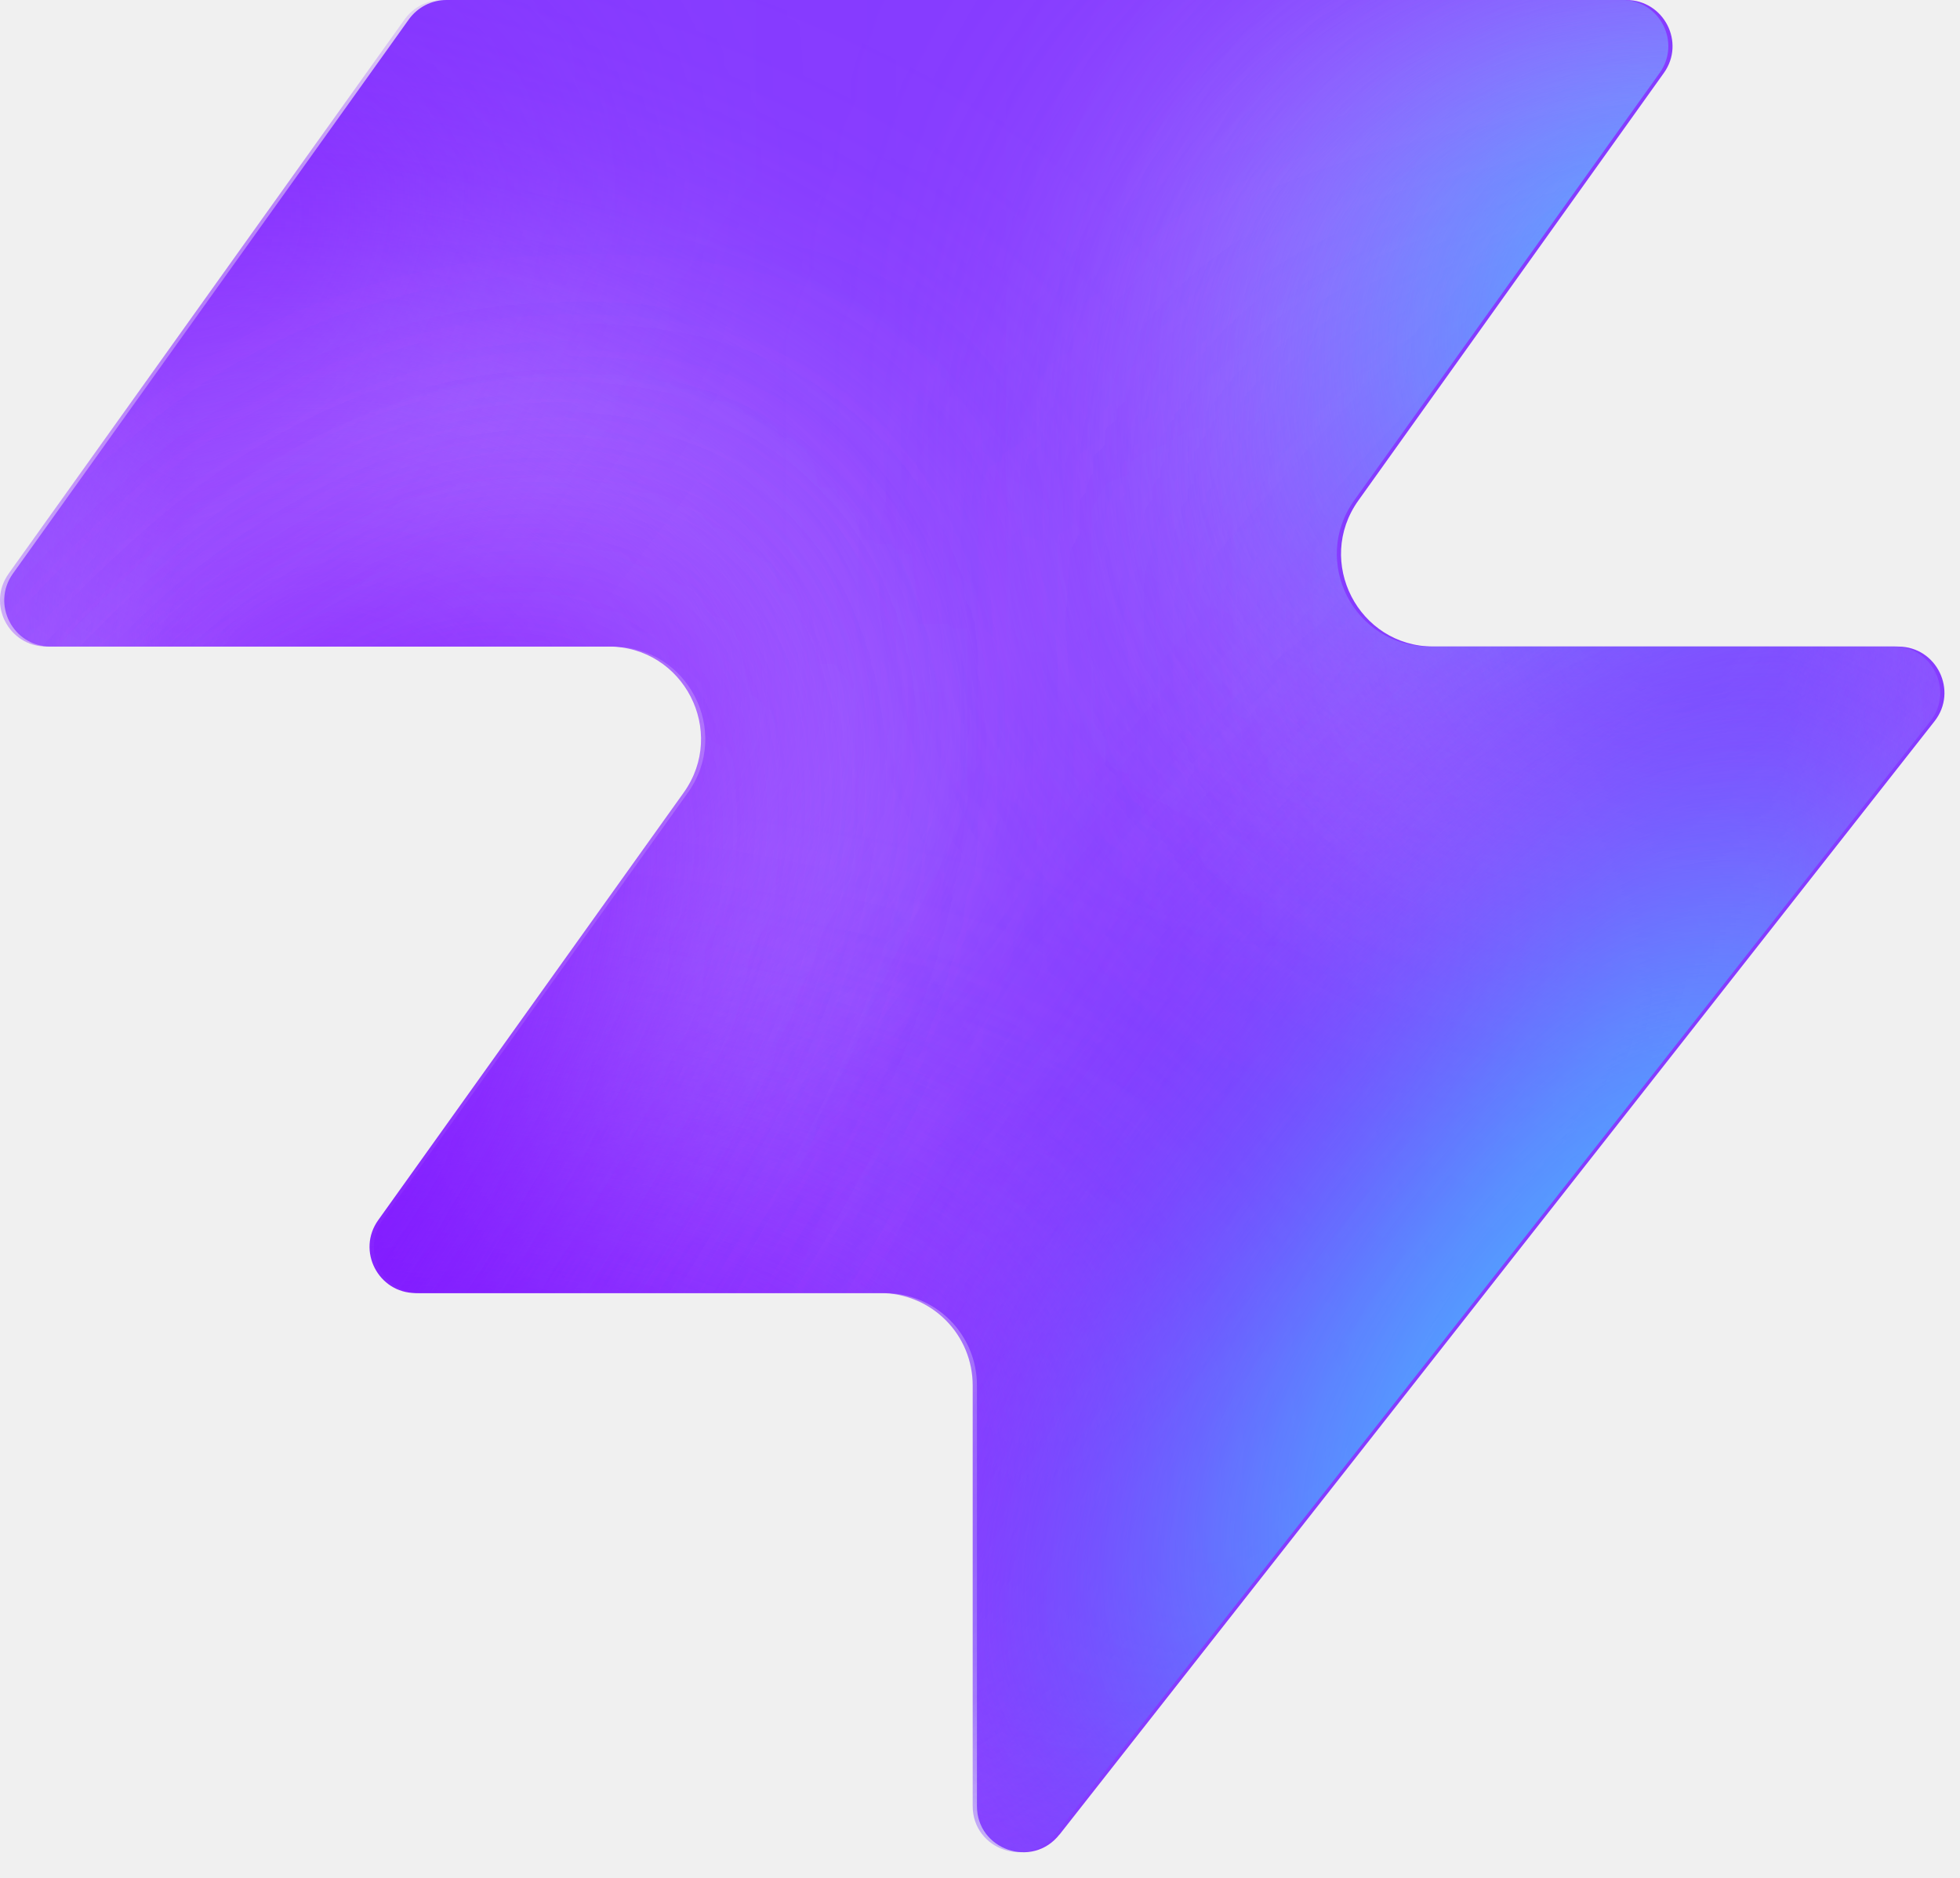
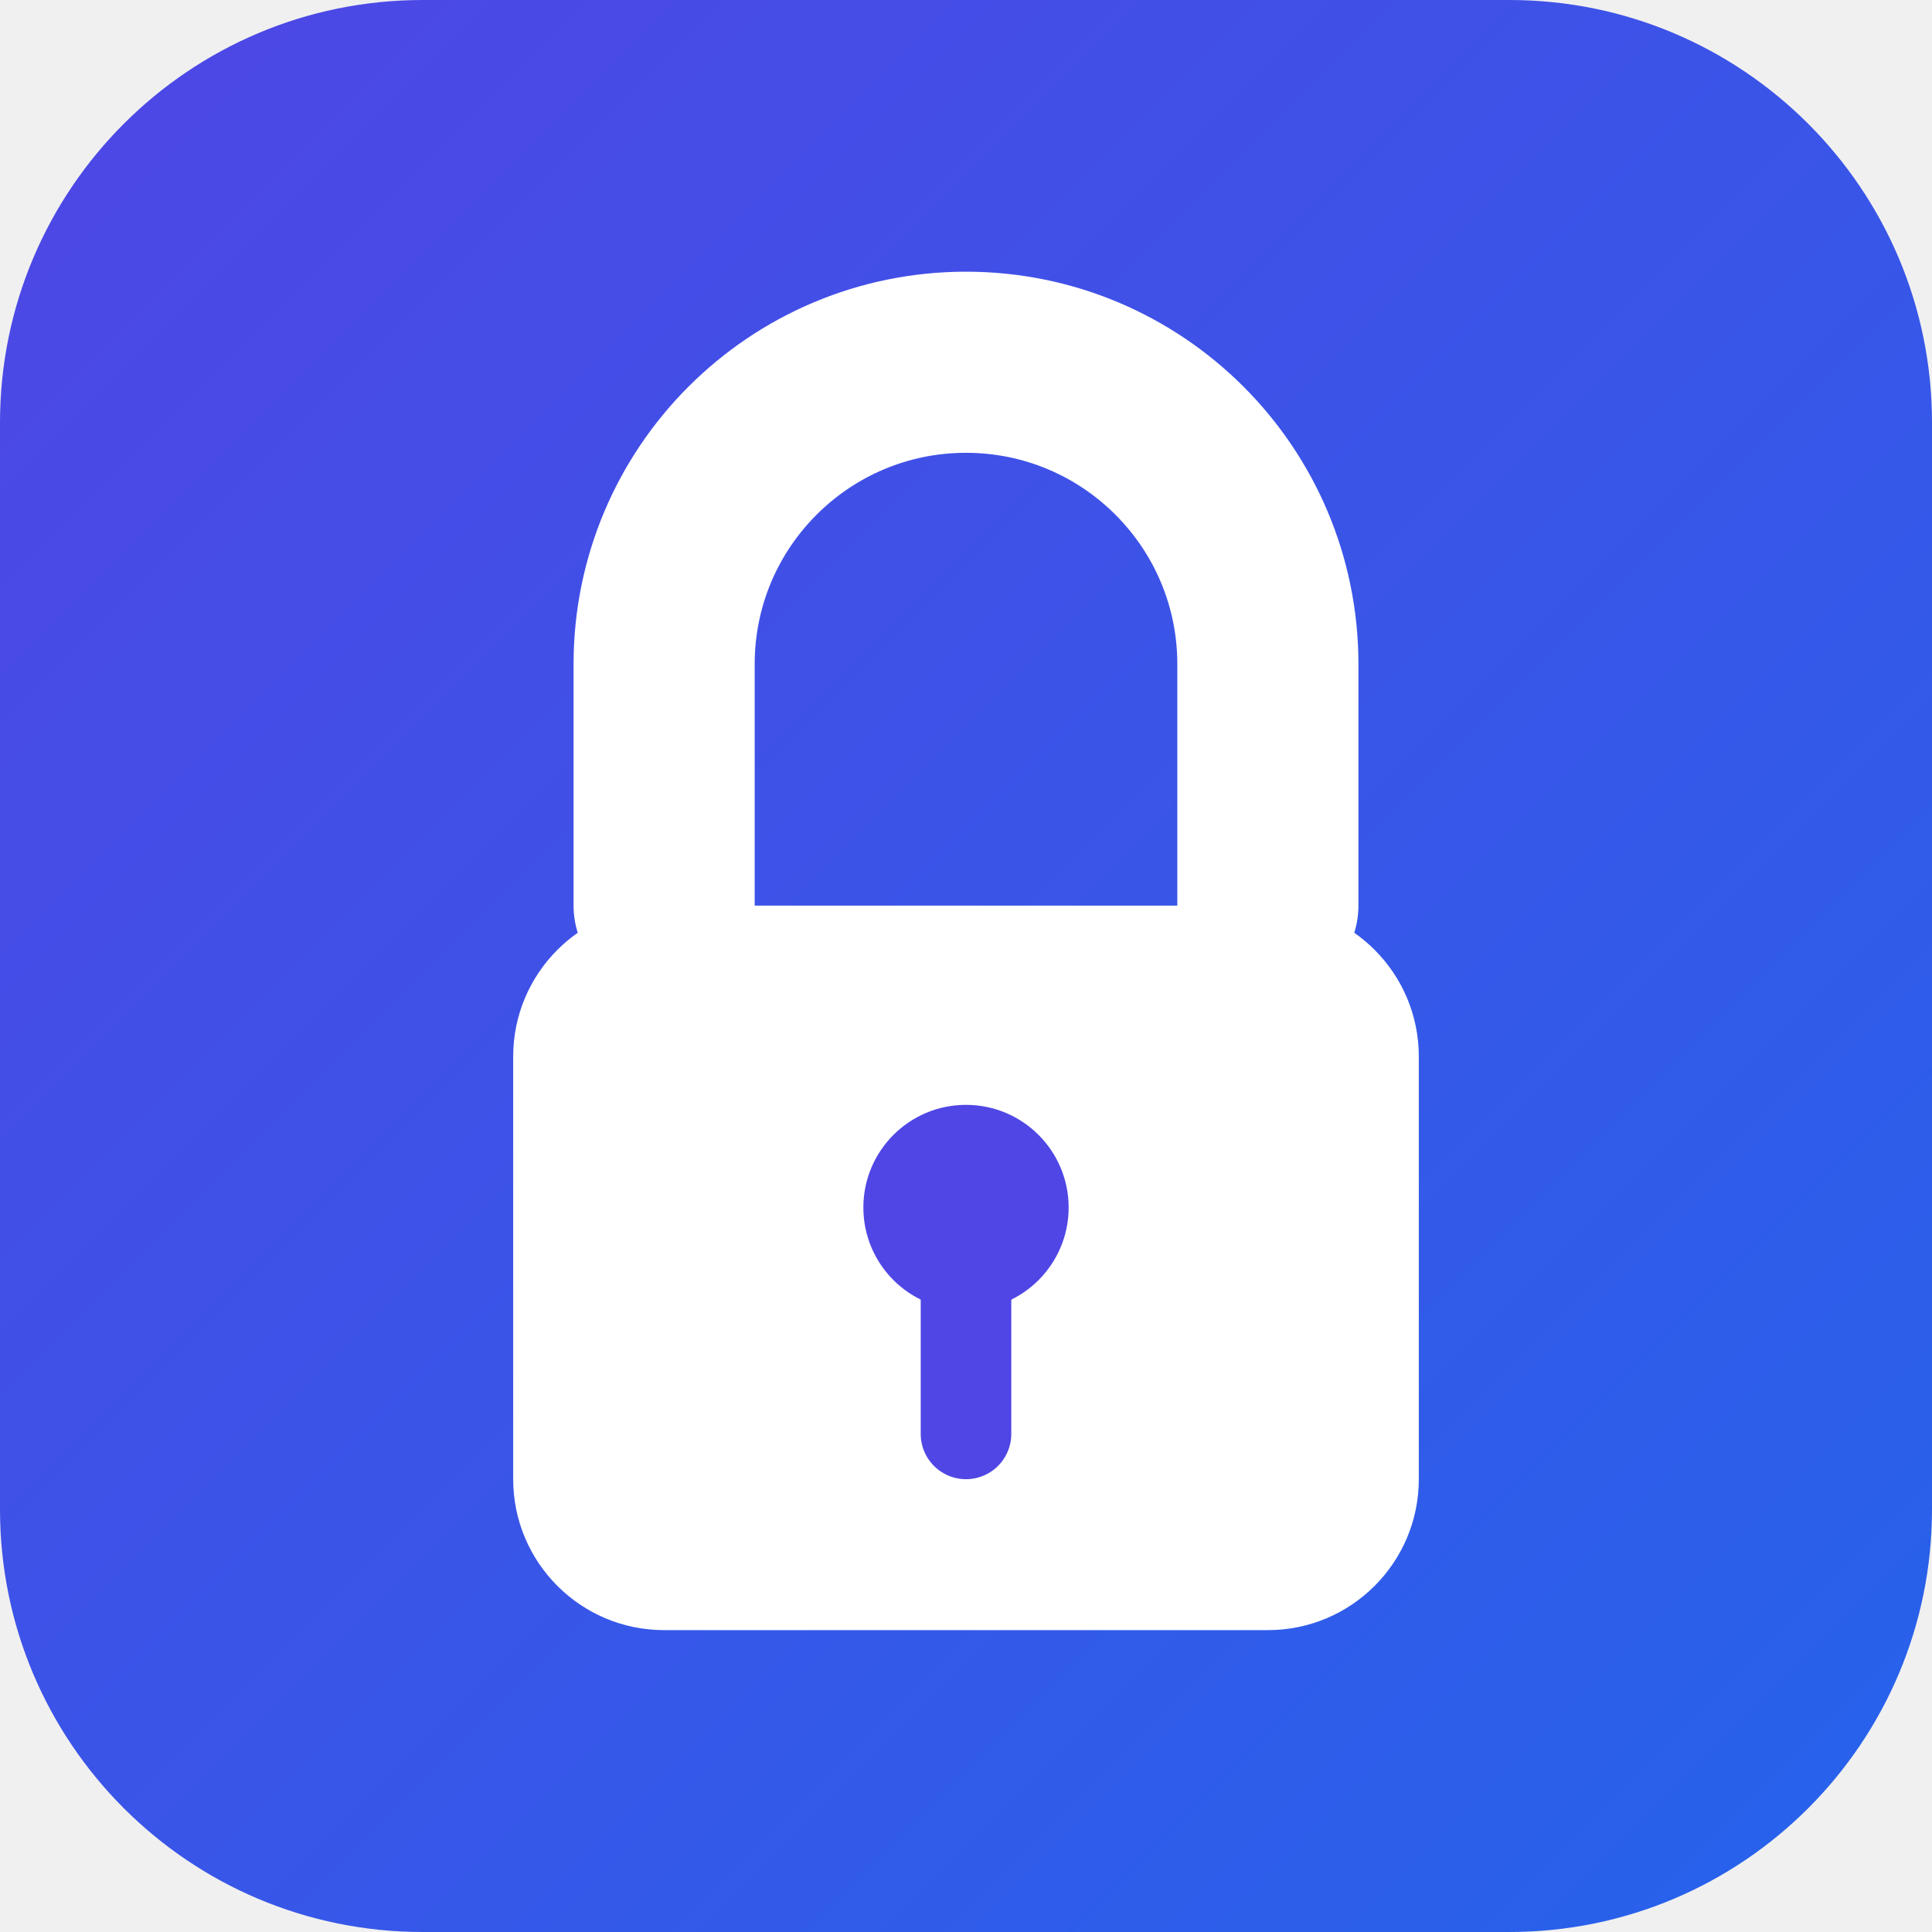
- <svg xmlns="http://www.w3.org/2000/svg" width="48" height="46" fill="none" viewBox="0 0 48 46">
-   <path fill="#863bff" d="M25.946 44.938c-.664.845-2.021.375-2.021-.698V33.937a2.26 2.26 0 0 0-2.262-2.262H10.287c-.92 0-1.456-1.04-.92-1.788l7.48-10.471c1.07-1.497 0-3.578-1.842-3.578H1.237c-.92 0-1.456-1.04-.92-1.788L10.013.474c.214-.297.556-.474.92-.474h28.894c.92 0 1.456 1.04.92 1.788l-7.48 10.471c-1.07 1.498 0 3.579 1.842 3.579h11.377c.943 0 1.473 1.088.89 1.83L25.947 44.94z" style="fill:#863bff;fill:color(display-p3 .525 .23 1);fill-opacity:1" />
-   <mask id="a" width="48" height="46" x="0" y="0" maskUnits="userSpaceOnUse" style="mask-type:alpha">
-     <path fill="#000" d="M25.842 44.938c-.664.844-2.021.375-2.021-.698V33.937a2.26 2.26 0 0 0-2.262-2.262H10.183c-.92 0-1.456-1.04-.92-1.788l7.48-10.471c1.07-1.498 0-3.579-1.842-3.579H1.133c-.92 0-1.456-1.04-.92-1.787L9.91.473c.214-.297.556-.474.92-.474h28.894c.92 0 1.456 1.04.92 1.788l-7.48 10.471c-1.07 1.498 0 3.578 1.842 3.578h11.377c.943 0 1.473 1.088.89 1.832L25.843 44.94z" style="fill:#000;fill-opacity:1" />
-   </mask>
-   <g mask="url(#a)">
-     <g filter="url(#b)">
-       <ellipse cx="5.508" cy="14.704" fill="#ede6ff" rx="5.508" ry="14.704" style="fill:#ede6ff;fill:color(display-p3 .927 .903 1);fill-opacity:1" transform="matrix(.00324 1 1 -.00324 -4.47 31.516)" />
-     </g>
-     <g filter="url(#c)">
-       <ellipse cx="10.399" cy="29.851" fill="#ede6ff" rx="10.399" ry="29.851" style="fill:#ede6ff;fill:color(display-p3 .927 .903 1);fill-opacity:1" transform="matrix(.00324 1 1 -.00324 -39.328 7.883)" />
-     </g>
-     <g filter="url(#d)">
-       <ellipse cx="5.508" cy="30.487" fill="#7e14ff" rx="5.508" ry="30.487" style="fill:#7e14ff;fill:color(display-p3 .492 .077 1);fill-opacity:1" transform="rotate(89.814 -25.913 -14.639)scale(1 -1)" />
-     </g>
-     <g filter="url(#e)">
-       <ellipse cx="5.508" cy="30.599" fill="#7e14ff" rx="5.508" ry="30.599" style="fill:#7e14ff;fill:color(display-p3 .492 .077 1);fill-opacity:1" transform="rotate(89.814 -32.644 -3.334)scale(1 -1)" />
-     </g>
-     <g filter="url(#f)">
-       <ellipse cx="5.508" cy="30.599" fill="#7e14ff" rx="5.508" ry="30.599" style="fill:#7e14ff;fill:color(display-p3 .492 .077 1);fill-opacity:1" transform="matrix(.00324 1 1 -.00324 -34.34 30.47)" />
-     </g>
-     <g filter="url(#g)">
-       <ellipse cx="14.072" cy="22.078" fill="#ede6ff" rx="14.072" ry="22.078" style="fill:#ede6ff;fill:color(display-p3 .927 .903 1);fill-opacity:1" transform="rotate(93.35 24.506 48.493)scale(-1 1)" />
-     </g>
-     <g filter="url(#h)">
-       <ellipse cx="3.47" cy="21.501" fill="#7e14ff" rx="3.47" ry="21.501" style="fill:#7e14ff;fill:color(display-p3 .492 .077 1);fill-opacity:1" transform="rotate(89.009 28.708 47.59)scale(-1 1)" />
-     </g>
-     <g filter="url(#i)">
-       <ellipse cx="3.47" cy="21.501" fill="#7e14ff" rx="3.47" ry="21.501" style="fill:#7e14ff;fill:color(display-p3 .492 .077 1);fill-opacity:1" transform="rotate(89.009 28.708 47.59)scale(-1 1)" />
-     </g>
-     <g filter="url(#j)">
-       <ellipse cx=".387" cy="8.972" fill="#7e14ff" rx="4.407" ry="29.108" style="fill:#7e14ff;fill:color(display-p3 .492 .077 1);fill-opacity:1" transform="rotate(39.51 .387 8.972)" />
-     </g>
-     <g filter="url(#k)">
-       <ellipse cx="47.523" cy="-6.092" fill="#7e14ff" rx="4.407" ry="29.108" style="fill:#7e14ff;fill:color(display-p3 .492 .077 1);fill-opacity:1" transform="rotate(37.892 47.523 -6.092)" />
-     </g>
-     <g filter="url(#l)">
-       <ellipse cx="41.412" cy="6.333" fill="#47bfff" rx="5.971" ry="9.665" style="fill:#47bfff;fill:color(display-p3 .28 .748 1);fill-opacity:1" transform="rotate(37.892 41.412 6.333)" />
-     </g>
-     <g filter="url(#m)">
-       <ellipse cx="-1.879" cy="38.332" fill="#7e14ff" rx="4.407" ry="29.108" style="fill:#7e14ff;fill:color(display-p3 .492 .077 1);fill-opacity:1" transform="rotate(37.892 -1.88 38.332)" />
-     </g>
-     <g filter="url(#n)">
-       <ellipse cx="-1.879" cy="38.332" fill="#7e14ff" rx="4.407" ry="29.108" style="fill:#7e14ff;fill:color(display-p3 .492 .077 1);fill-opacity:1" transform="rotate(37.892 -1.88 38.332)" />
-     </g>
-     <g filter="url(#o)">
-       <ellipse cx="35.651" cy="29.907" fill="#7e14ff" rx="4.407" ry="29.108" style="fill:#7e14ff;fill:color(display-p3 .492 .077 1);fill-opacity:1" transform="rotate(37.892 35.651 29.907)" />
-     </g>
-     <g filter="url(#p)">
-       <ellipse cx="38.418" cy="32.4" fill="#47bfff" rx="5.971" ry="15.297" style="fill:#47bfff;fill:color(display-p3 .28 .748 1);fill-opacity:1" transform="rotate(37.892 38.418 32.4)" />
-     </g>
-   </g>
+ <svg xmlns="http://www.w3.org/2000/svg" viewBox="0 0 64 64" width="64" height="64">
  <defs>
-     <filter id="b" width="60.045" height="41.654" x="-19.77" y="16.149" color-interpolation-filters="sRGB" filterUnits="userSpaceOnUse">
-       <feFlood flood-opacity="0" result="BackgroundImageFix" />
-       <feBlend in="SourceGraphic" in2="BackgroundImageFix" result="shape" />
-       <feGaussianBlur result="effect1_foregroundBlur_2002_17158" stdDeviation="7.659" />
-     </filter>
-     <filter id="c" width="90.34" height="51.437" x="-54.613" y="-7.533" color-interpolation-filters="sRGB" filterUnits="userSpaceOnUse">
-       <feFlood flood-opacity="0" result="BackgroundImageFix" />
-       <feBlend in="SourceGraphic" in2="BackgroundImageFix" result="shape" />
-       <feGaussianBlur result="effect1_foregroundBlur_2002_17158" stdDeviation="7.659" />
-     </filter>
-     <filter id="d" width="79.355" height="29.4" x="-49.64" y="2.03" color-interpolation-filters="sRGB" filterUnits="userSpaceOnUse">
-       <feFlood flood-opacity="0" result="BackgroundImageFix" />
-       <feBlend in="SourceGraphic" in2="BackgroundImageFix" result="shape" />
-       <feGaussianBlur result="effect1_foregroundBlur_2002_17158" stdDeviation="4.596" />
-     </filter>
-     <filter id="e" width="79.579" height="29.4" x="-45.045" y="20.029" color-interpolation-filters="sRGB" filterUnits="userSpaceOnUse">
-       <feFlood flood-opacity="0" result="BackgroundImageFix" />
-       <feBlend in="SourceGraphic" in2="BackgroundImageFix" result="shape" />
-       <feGaussianBlur result="effect1_foregroundBlur_2002_17158" stdDeviation="4.596" />
-     </filter>
-     <filter id="f" width="79.579" height="29.4" x="-43.513" y="21.178" color-interpolation-filters="sRGB" filterUnits="userSpaceOnUse">
-       <feFlood flood-opacity="0" result="BackgroundImageFix" />
-       <feBlend in="SourceGraphic" in2="BackgroundImageFix" result="shape" />
-       <feGaussianBlur result="effect1_foregroundBlur_2002_17158" stdDeviation="4.596" />
-     </filter>
-     <filter id="g" width="74.749" height="58.852" x="15.756" y="-17.901" color-interpolation-filters="sRGB" filterUnits="userSpaceOnUse">
-       <feFlood flood-opacity="0" result="BackgroundImageFix" />
-       <feBlend in="SourceGraphic" in2="BackgroundImageFix" result="shape" />
-       <feGaussianBlur result="effect1_foregroundBlur_2002_17158" stdDeviation="7.659" />
-     </filter>
-     <filter id="h" width="61.377" height="25.362" x="23.548" y="2.284" color-interpolation-filters="sRGB" filterUnits="userSpaceOnUse">
-       <feFlood flood-opacity="0" result="BackgroundImageFix" />
-       <feBlend in="SourceGraphic" in2="BackgroundImageFix" result="shape" />
-       <feGaussianBlur result="effect1_foregroundBlur_2002_17158" stdDeviation="4.596" />
-     </filter>
-     <filter id="i" width="61.377" height="25.362" x="23.548" y="2.284" color-interpolation-filters="sRGB" filterUnits="userSpaceOnUse">
-       <feFlood flood-opacity="0" result="BackgroundImageFix" />
-       <feBlend in="SourceGraphic" in2="BackgroundImageFix" result="shape" />
-       <feGaussianBlur result="effect1_foregroundBlur_2002_17158" stdDeviation="4.596" />
-     </filter>
-     <filter id="j" width="56.045" height="63.649" x="-27.636" y="-22.853" color-interpolation-filters="sRGB" filterUnits="userSpaceOnUse">
-       <feFlood flood-opacity="0" result="BackgroundImageFix" />
-       <feBlend in="SourceGraphic" in2="BackgroundImageFix" result="shape" />
-       <feGaussianBlur result="effect1_foregroundBlur_2002_17158" stdDeviation="4.596" />
-     </filter>
-     <filter id="k" width="54.814" height="64.646" x="20.116" y="-38.415" color-interpolation-filters="sRGB" filterUnits="userSpaceOnUse">
-       <feFlood flood-opacity="0" result="BackgroundImageFix" />
-       <feBlend in="SourceGraphic" in2="BackgroundImageFix" result="shape" />
-       <feGaussianBlur result="effect1_foregroundBlur_2002_17158" stdDeviation="4.596" />
-     </filter>
-     <filter id="l" width="33.541" height="35.313" x="24.641" y="-11.323" color-interpolation-filters="sRGB" filterUnits="userSpaceOnUse">
-       <feFlood flood-opacity="0" result="BackgroundImageFix" />
-       <feBlend in="SourceGraphic" in2="BackgroundImageFix" result="shape" />
-       <feGaussianBlur result="effect1_foregroundBlur_2002_17158" stdDeviation="4.596" />
-     </filter>
-     <filter id="m" width="54.814" height="64.646" x="-29.286" y="6.009" color-interpolation-filters="sRGB" filterUnits="userSpaceOnUse">
-       <feFlood flood-opacity="0" result="BackgroundImageFix" />
-       <feBlend in="SourceGraphic" in2="BackgroundImageFix" result="shape" />
-       <feGaussianBlur result="effect1_foregroundBlur_2002_17158" stdDeviation="4.596" />
-     </filter>
-     <filter id="n" width="54.814" height="64.646" x="-29.286" y="6.009" color-interpolation-filters="sRGB" filterUnits="userSpaceOnUse">
-       <feFlood flood-opacity="0" result="BackgroundImageFix" />
-       <feBlend in="SourceGraphic" in2="BackgroundImageFix" result="shape" />
-       <feGaussianBlur result="effect1_foregroundBlur_2002_17158" stdDeviation="4.596" />
-     </filter>
-     <filter id="o" width="54.814" height="64.646" x="8.244" y="-2.416" color-interpolation-filters="sRGB" filterUnits="userSpaceOnUse">
-       <feFlood flood-opacity="0" result="BackgroundImageFix" />
-       <feBlend in="SourceGraphic" in2="BackgroundImageFix" result="shape" />
-       <feGaussianBlur result="effect1_foregroundBlur_2002_17158" stdDeviation="4.596" />
-     </filter>
-     <filter id="p" width="39.409" height="43.623" x="18.713" y="10.588" color-interpolation-filters="sRGB" filterUnits="userSpaceOnUse">
-       <feFlood flood-opacity="0" result="BackgroundImageFix" />
-       <feBlend in="SourceGraphic" in2="BackgroundImageFix" result="shape" />
-       <feGaussianBlur result="effect1_foregroundBlur_2002_17158" stdDeviation="4.596" />
-     </filter>
+     <linearGradient id="g" x1="0" y1="0" x2="1" y2="1">
+       <stop offset="0" stop-color="#4f46e5" />
+       <stop offset="1" stop-color="#2563eb" />
+     </linearGradient>
  </defs>
+   <rect width="64" height="64" rx="14" fill="url(#g)" />
+   <path d="M22 30v-8a10 10 0 0 1 20 0v8" fill="none" stroke="#fff" stroke-width="6" stroke-linecap="round" />
+   <rect x="17" y="30" width="30" height="24" rx="5" fill="#fff" />
+   <circle cx="32" cy="40" r="3.4" fill="#4f46e5" />
+   <path d="M32 42.5v5" stroke="#4f46e5" stroke-width="3" stroke-linecap="round" />
</svg>
